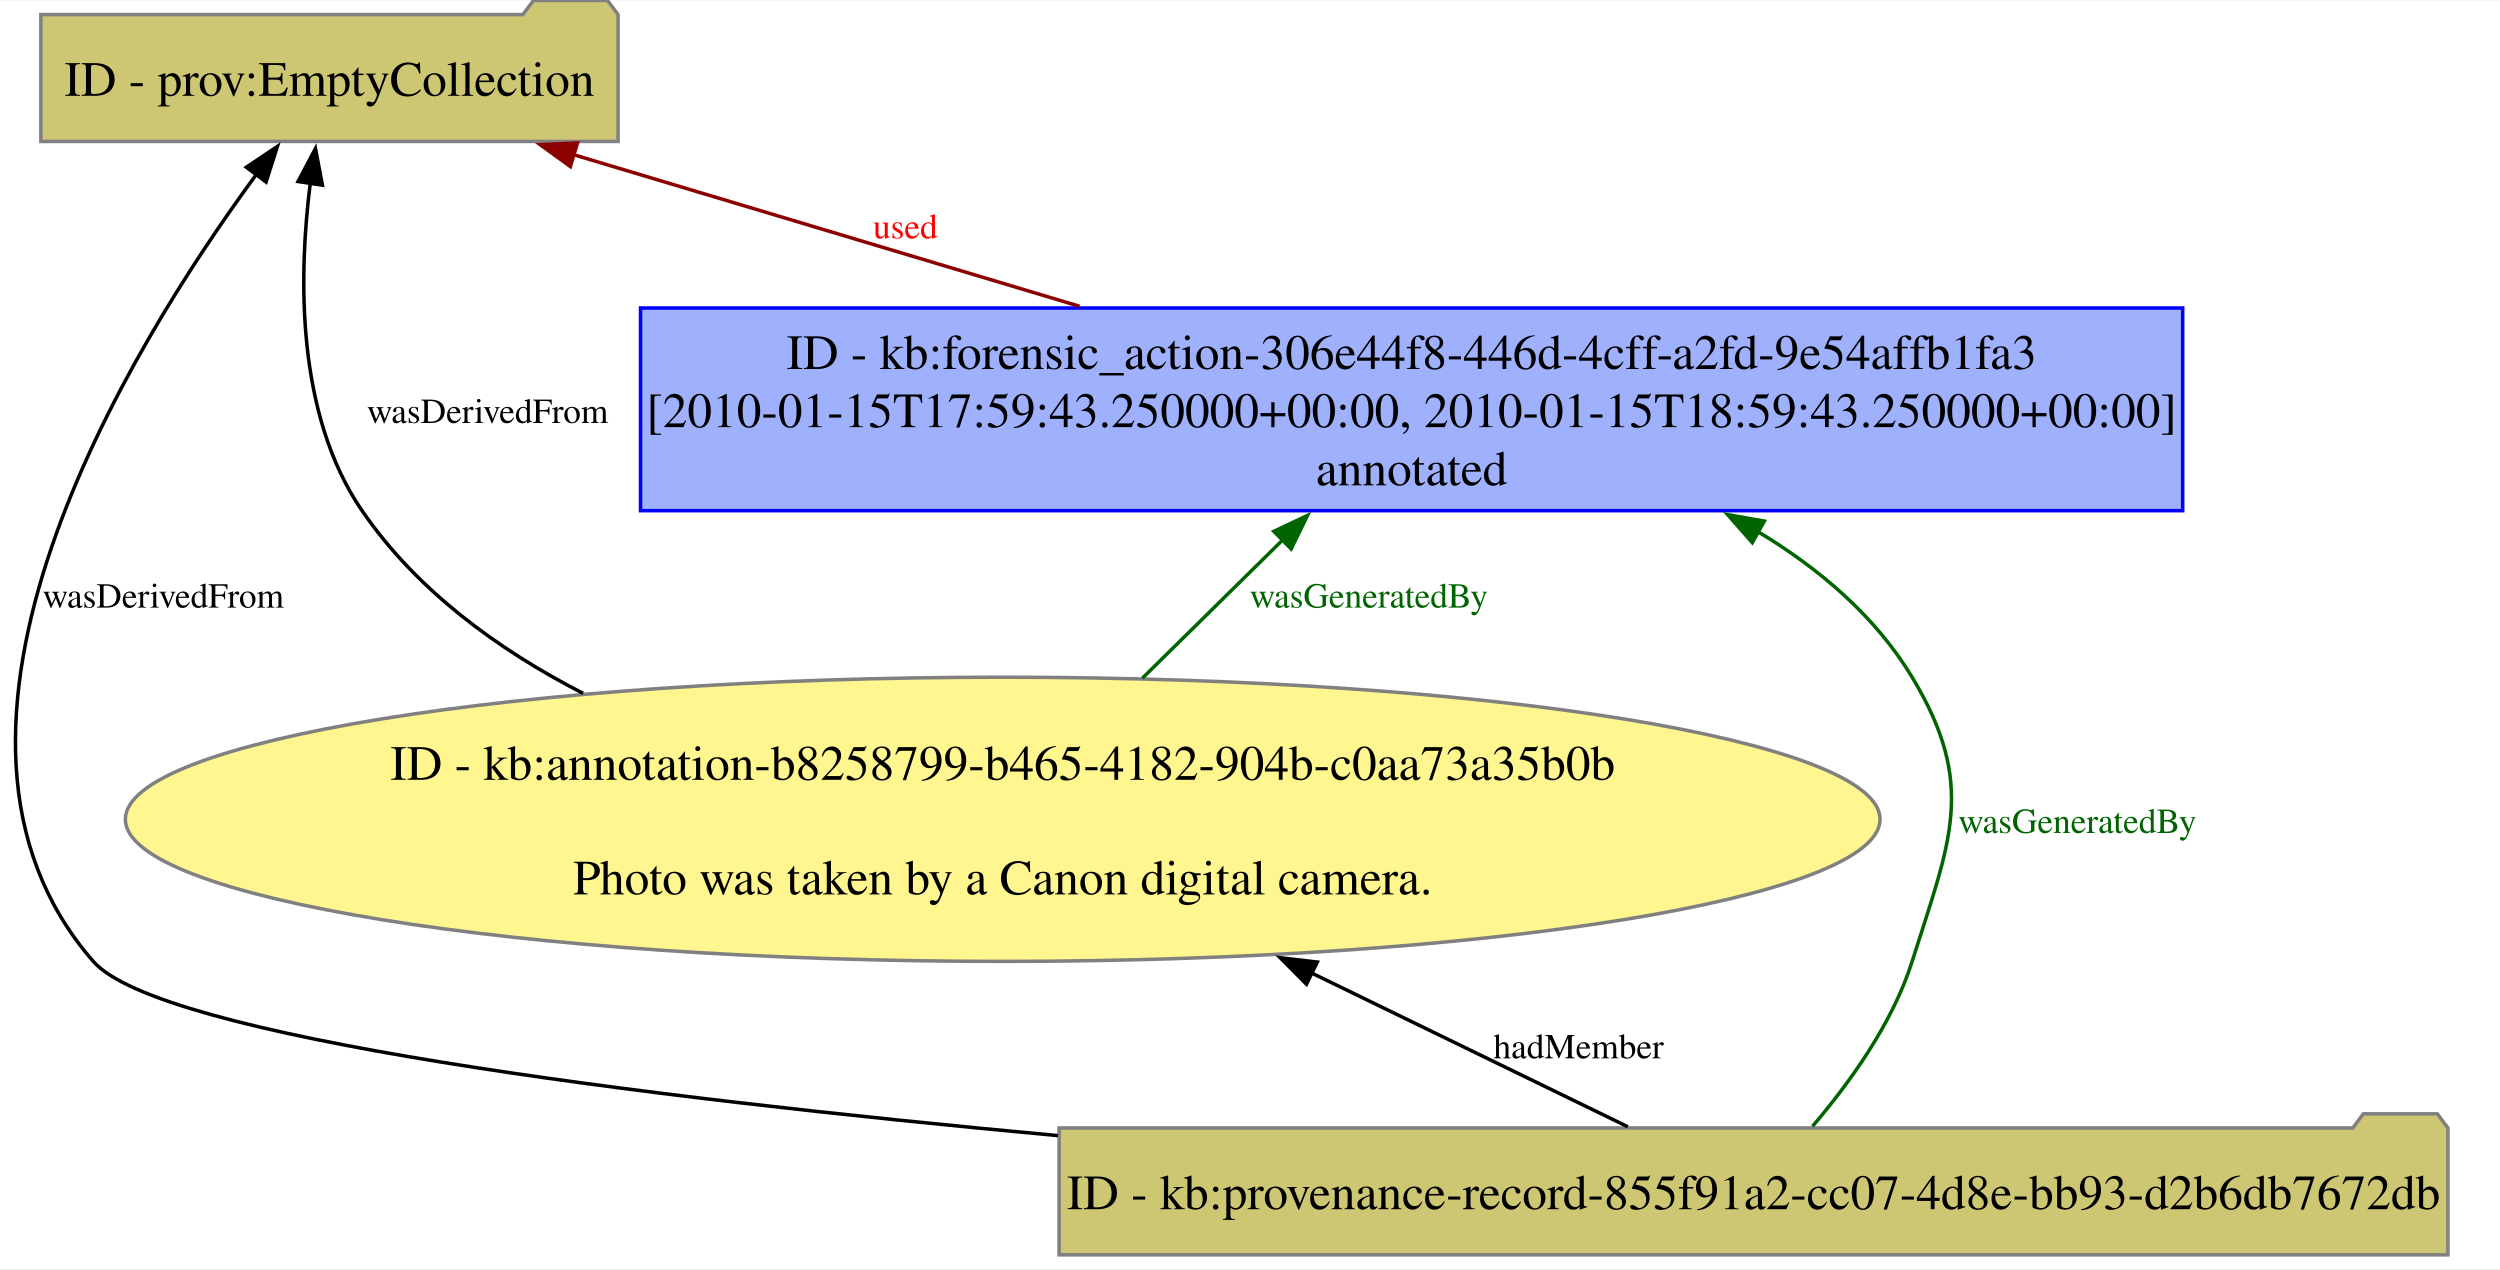
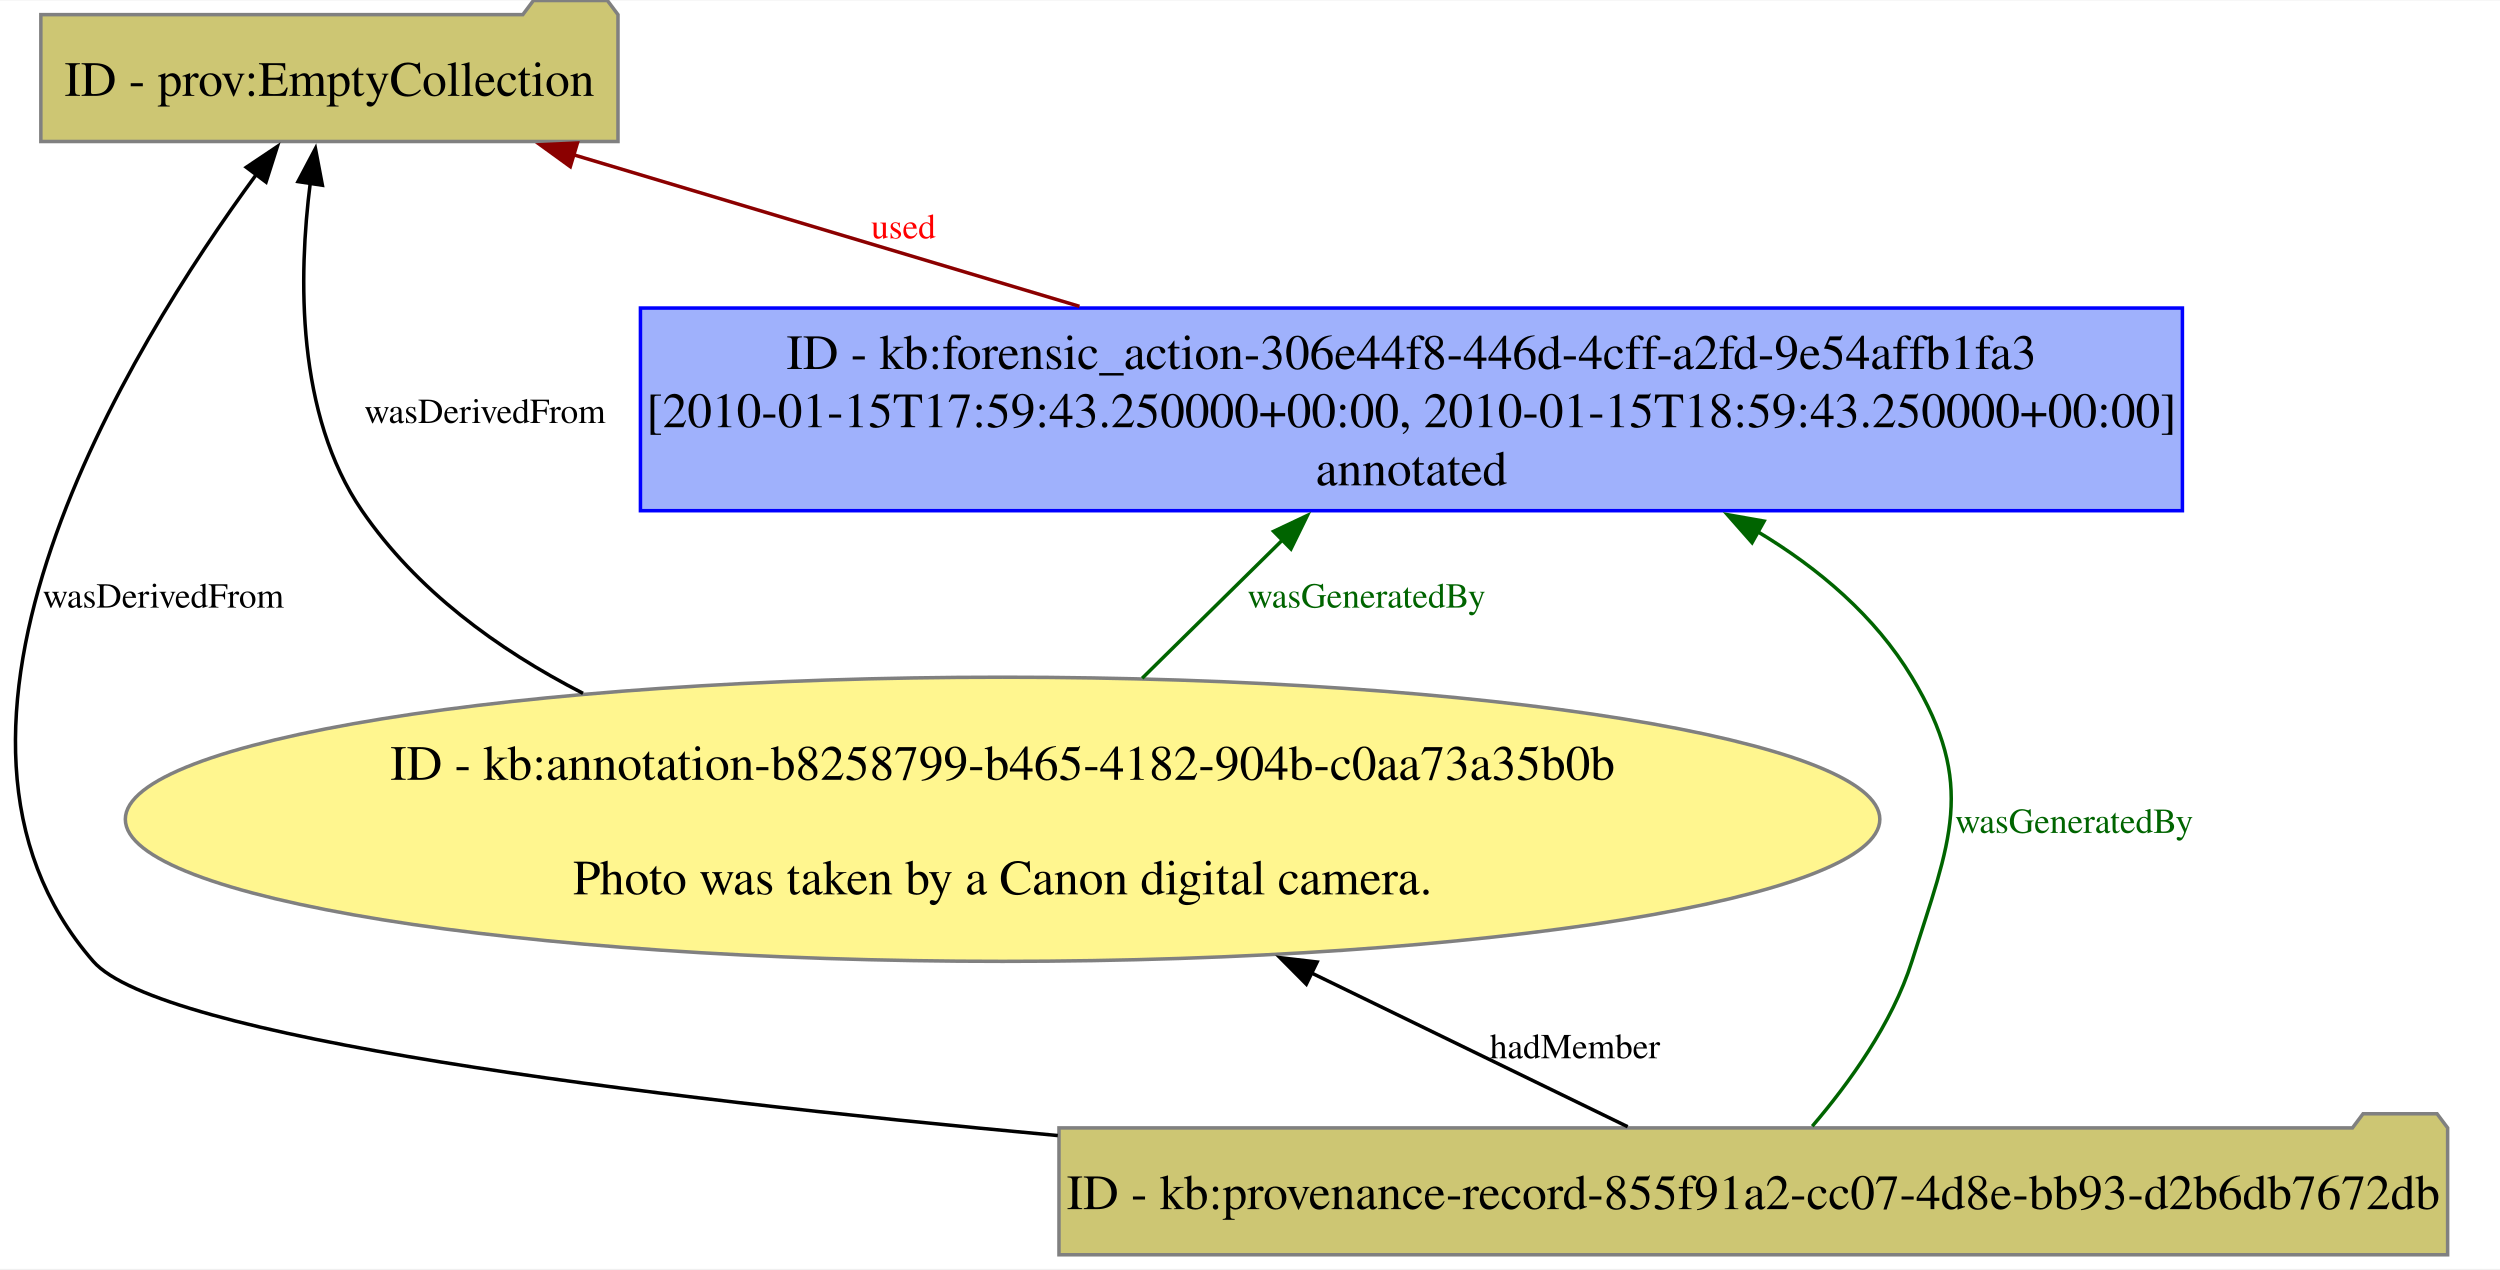
- <svg xmlns="http://www.w3.org/2000/svg" xmlns:xlink="http://www.w3.org/1999/xlink" width="709pt" height="360pt" viewBox="0.00 0.00 709.23 359.86">
+ <svg xmlns="http://www.w3.org/2000/svg" xmlns:xlink="http://www.w3.org/1999/xlink" width="709pt" height="360pt" viewBox="0.00 0.00 709.32 359.86">
  <g id="graph0" class="graph" transform="scale(1 1) rotate(0) translate(4 355.86)">
-     <polygon fill="white" stroke="none" points="-4,4 -4,-355.86 705.23,-355.86 705.23,4 -4,4" />
+     <polygon fill="white" stroke="none" points="-4,4 -4,-355.86 705.32,-355.86 705.32,4 -4,4" />
    <g id="node1" class="node">
      <g id="a_node1">
        <a xlink:title="ID - http://example.org/kb/annotation-b8258799-b465-4182-904b-c0aa73a35b0b">
          <ellipse fill="#fff68f" stroke="#808080" cx="280.46" cy="-123.56" rx="248.9" ry="40.31" />
          <text text-anchor="middle" x="280.46" y="-134.76" font-family="Times,serif" font-size="14.00">ID - kb:annotation-b8258799-b465-4182-904b-c0aa73a35b0b</text>
          <text text-anchor="middle" x="280.46" y="-102.26" font-family="Times,serif" font-size="14.00">Photo was taken by a Canon digital camera.</text>
        </a>
      </g>
    </g>
    <g id="node2" class="node">
      <g id="a_node2">
        <a xlink:title="ID - http://example.org/kb/forensic_action-306e44f8-446d-4cff-a2fd-9e54affb1fa3">
          <polygon fill="#9fb1fc" stroke="#0000ff" points="615.21,-268.61 177.71,-268.61 177.71,-211.11 615.21,-211.11 615.21,-268.61" />
          <text text-anchor="middle" x="396.46" y="-251.31" font-family="Times,serif" font-size="14.00">ID - kb:forensic_action-306e44f8-446d-4cff-a2fd-9e54affb1fa3</text>
          <text text-anchor="middle" x="396.46" y="-234.81" font-family="Times,serif" font-size="14.00">[2010-01-15T17:59:43.250000+00:00, 2010-01-15T18:59:43.250000+00:00]</text>
          <text text-anchor="middle" x="396.46" y="-218.31" font-family="Times,serif" font-size="14.00">annotated</text>
        </a>
      </g>
    </g>
    <g id="edge1" class="edge">
      <path fill="none" stroke="darkgreen" d="M320.06,-163.57C332.98,-176.31 347.26,-190.38 359.95,-202.88" />
      <polygon fill="darkgreen" stroke="darkgreen" points="357.37,-205.25 366.94,-209.77 362.28,-200.26 357.37,-205.25" />
-       <text text-anchor="middle" x="384.34" y="-183.61" font-family="Times,serif" font-size="10.00" fill="darkgreen">wasGeneratedBy</text>
+       <text text-anchor="middle" x="383.73" y="-183.61" font-family="Times,serif" font-size="10.00" fill="darkgreen">wasGeneratedBy</text>
    </g>
    <g id="node4" class="node">
      <g id="a_node4">
        <a xlink:title="ID - http://www.w3.org/ns/prov#EmptyCollection">
          <polygon fill="#cdc673" stroke="#808080" points="171.34,-351.86 168.34,-355.86 147.34,-355.86 144.34,-351.86 7.59,-351.86 7.59,-315.86 171.34,-315.86 171.34,-351.86" />
          <text text-anchor="middle" x="89.46" y="-328.81" font-family="Times,serif" font-size="14.00">ID - prov:EmptyCollection</text>
        </a>
      </g>
    </g>
    <g id="edge2" class="edge">
      <path fill="none" stroke="black" d="M161.41,-159.29C137.03,-171.81 114.13,-188.63 98.71,-211.11 80,-238.4 80.67,-277.67 84.04,-304.17" />
      <polygon fill="black" stroke="black" points="80.55,-304.49 85.5,-313.86 87.47,-303.45 80.55,-304.49" />
-       <text text-anchor="middle" x="134.34" y="-235.99" font-family="Times,serif" font-size="10.00">wasDerivedFrom</text>
+       <text text-anchor="middle" x="133.59" y="-235.99" font-family="Times,serif" font-size="10.00">wasDerivedFrom</text>
    </g>
    <g id="edge3" class="edge">
      <path fill="none" stroke="#8b0000" d="M302.27,-269.09C255.9,-282.99 200.99,-299.44 158.56,-312.15" />
      <polygon fill="#8b0000" stroke="#8b0000" points="157.81,-308.73 149.23,-314.95 159.82,-315.43 157.81,-308.73" />
-       <text text-anchor="middle" x="252.84" y="-288.36" font-family="Times,serif" font-size="10.00" fill="red">used</text>
+       <text text-anchor="middle" x="252.34" y="-288.36" font-family="Times,serif" font-size="10.00" fill="red">used</text>
    </g>
    <g id="node3" class="node">
      <g id="a_node3">
        <a xlink:title="ID - http://example.org/kb/provenance-record-855f91a2-cc07-4d8e-bb93-d2b6db7672db">
          <polygon fill="#cdc673" stroke="#808080" points="690.46,-36 687.46,-40 666.46,-40 663.46,-36 296.46,-36 296.46,0 690.46,0 690.46,-36" />
          <text text-anchor="middle" x="493.46" y="-12.95" font-family="Times,serif" font-size="14.00">ID - kb:provenance-record-855f91a2-cc07-4d8e-bb93-d2b6db7672db</text>
        </a>
      </g>
    </g>
    <g id="edge4" class="edge">
      <path fill="none" stroke="black" d="M457.81,-36.33C433.23,-48.28 399.44,-64.71 367.94,-80.03" />
      <polygon fill="black" stroke="black" points="366.64,-76.77 359.17,-84.29 369.7,-83.06 366.64,-76.77" />
-       <text text-anchor="middle" x="443.84" y="-55.75" font-family="Times,serif" font-size="10.00">hadMember</text>
+       <text text-anchor="middle" x="442.86" y="-55.75" font-family="Times,serif" font-size="10.00">hadMember</text>
    </g>
    <g id="edge5" class="edge">
      <path fill="none" stroke="darkgreen" d="M510.19,-36.47C520.54,-48.56 532.89,-65.59 538.46,-83.25 549.24,-117.42 556.96,-133.18 538.46,-163.86 528.02,-181.19 512.09,-194.72 494.62,-205.21" />
      <polygon fill="darkgreen" stroke="darkgreen" points="493.11,-202.04 486.1,-209.99 496.53,-208.15 493.11,-202.04" />
-       <text text-anchor="middle" x="585.34" y="-119.68" font-family="Times,serif" font-size="10.00" fill="darkgreen">wasGeneratedBy</text>
+       <text text-anchor="middle" x="584.5" y="-119.68" font-family="Times,serif" font-size="10.00" fill="darkgreen">wasGeneratedBy</text>
    </g>
    <g id="edge6" class="edge">
      <path fill="none" stroke="black" d="M296.13,-33.82C175.61,-44.93 41.12,-61.88 22.46,-83.25 -34.38,-148.37 32.28,-256.85 68.75,-306.54" />
      <polygon fill="black" stroke="black" points="65.88,-308.55 74.69,-314.45 71.48,-304.35 65.88,-308.55" />
-       <text text-anchor="middle" x="42.34" y="-183.61" font-family="Times,serif" font-size="10.00">wasDerivedFrom</text>
+       <text text-anchor="middle" x="42.33" y="-183.61" font-family="Times,serif" font-size="10.00">wasDerivedFrom</text>
    </g>
  </g>
</svg>
